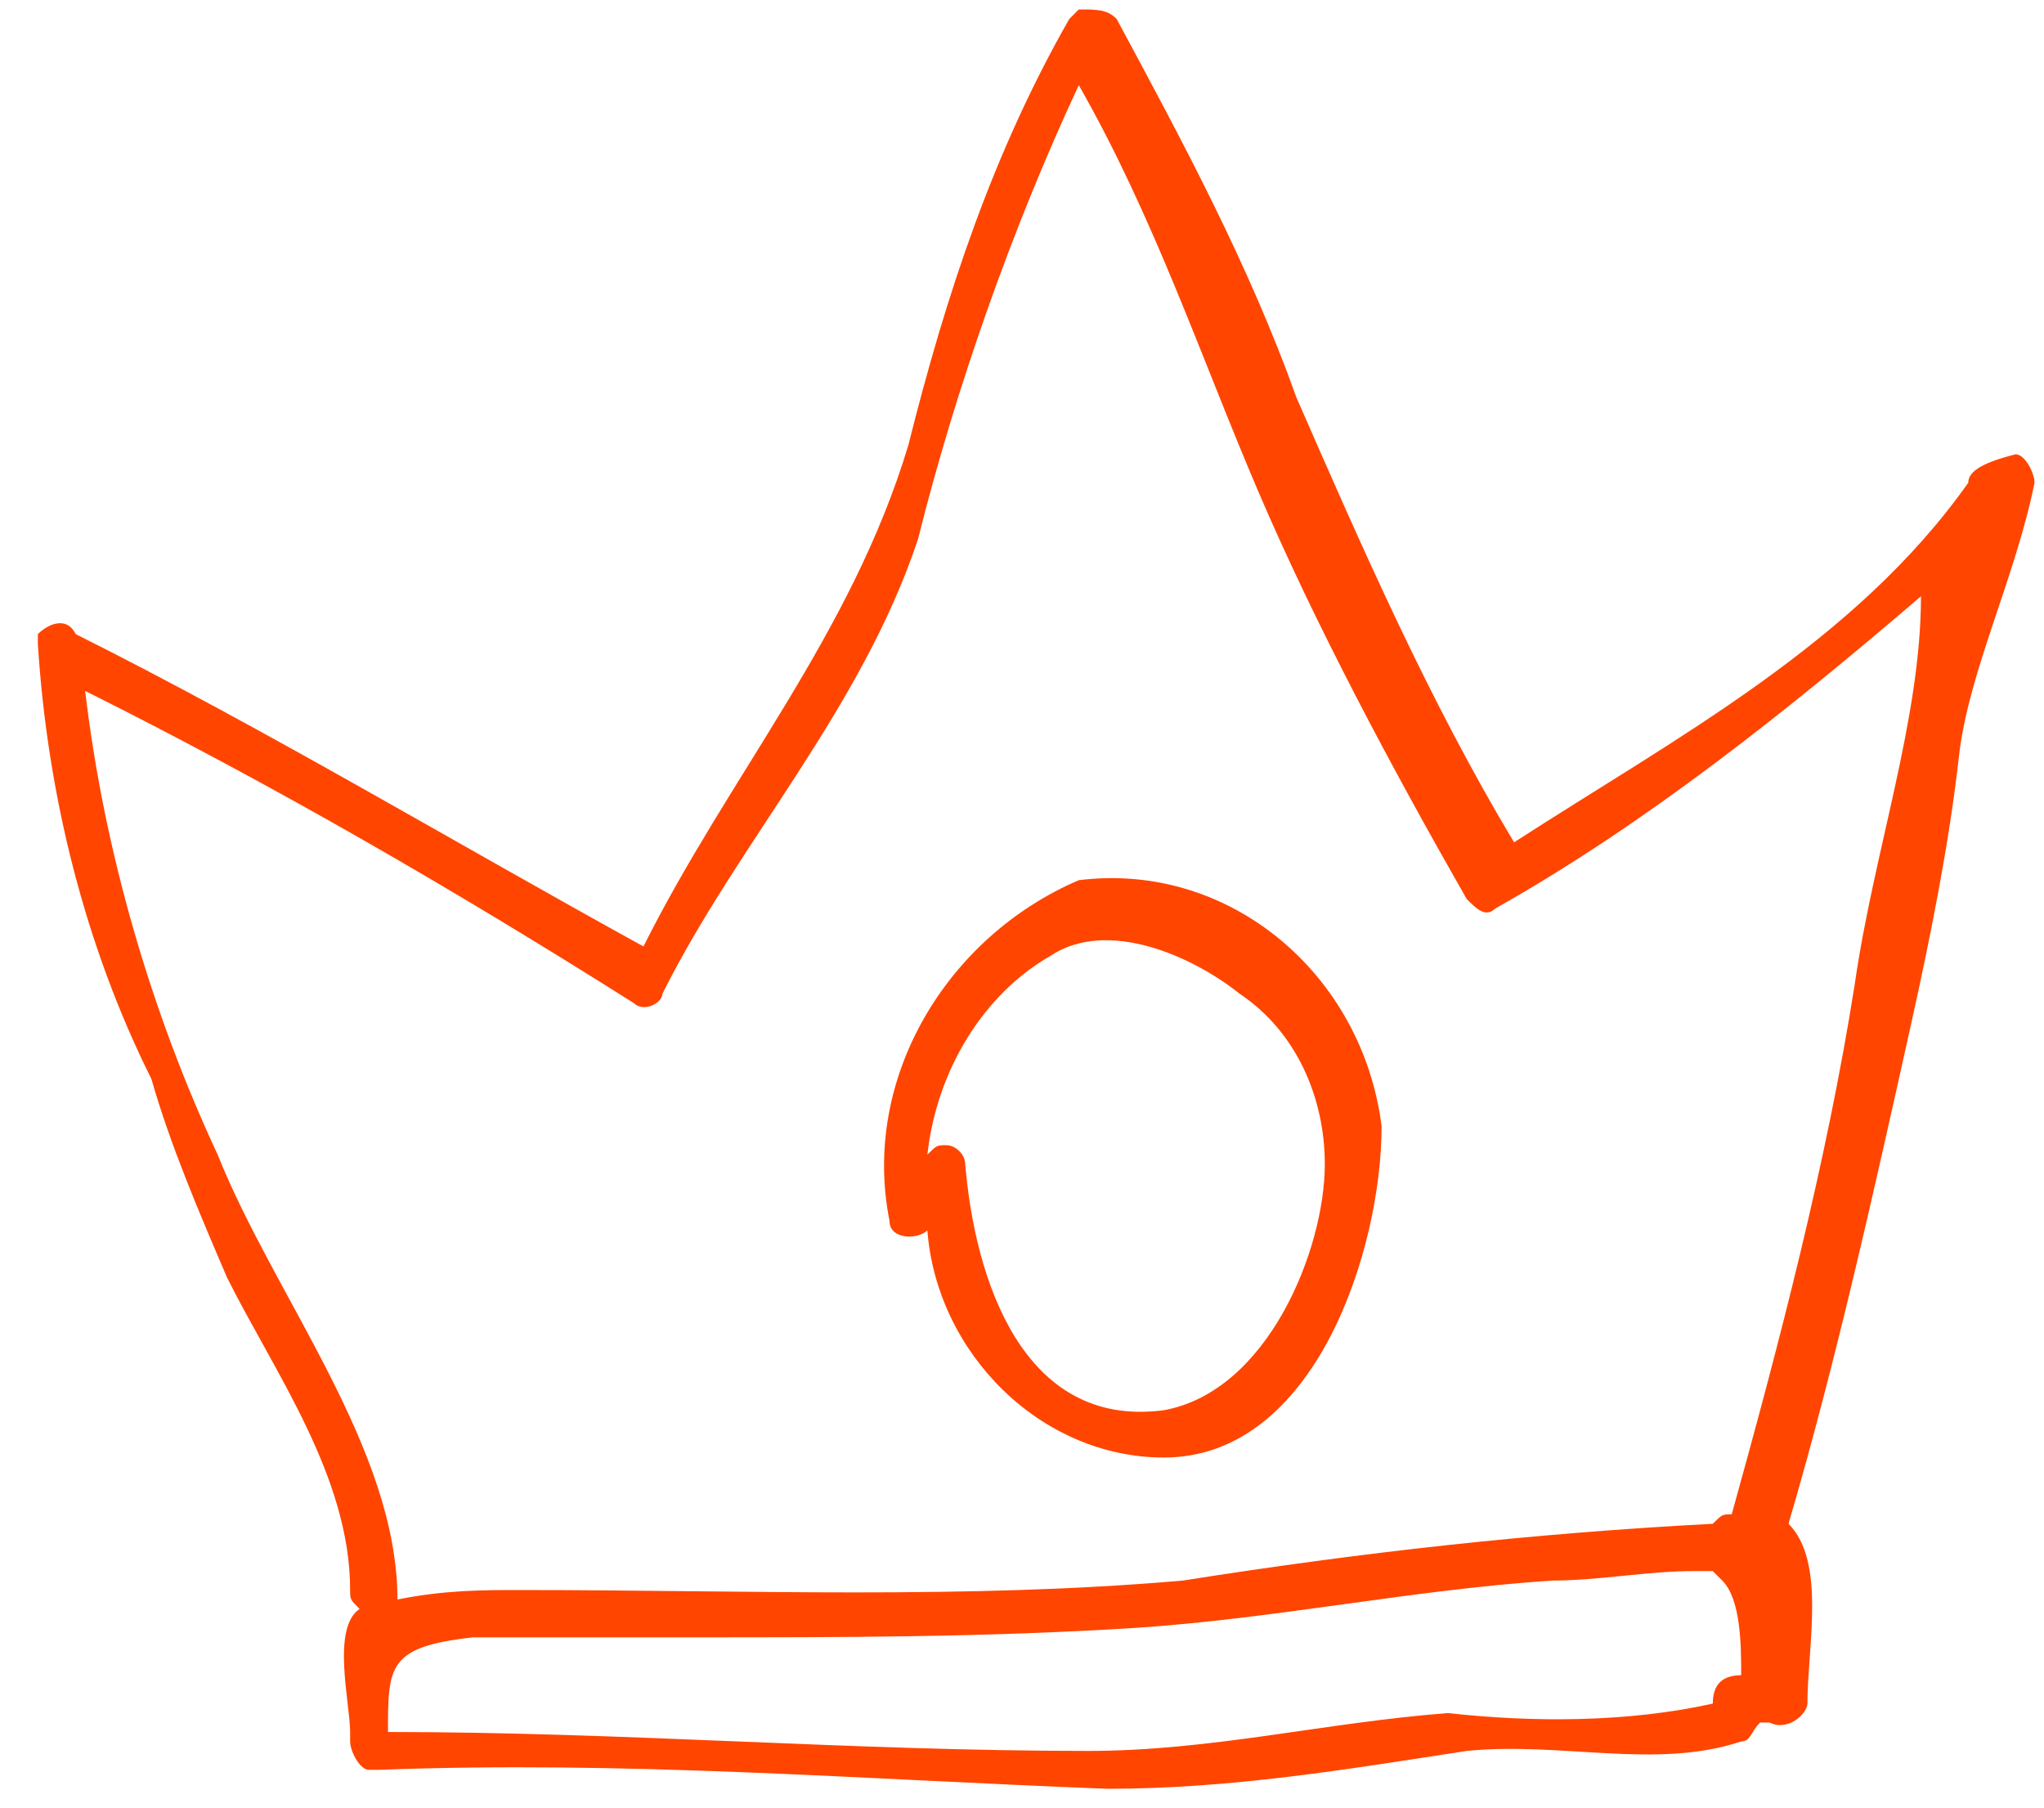
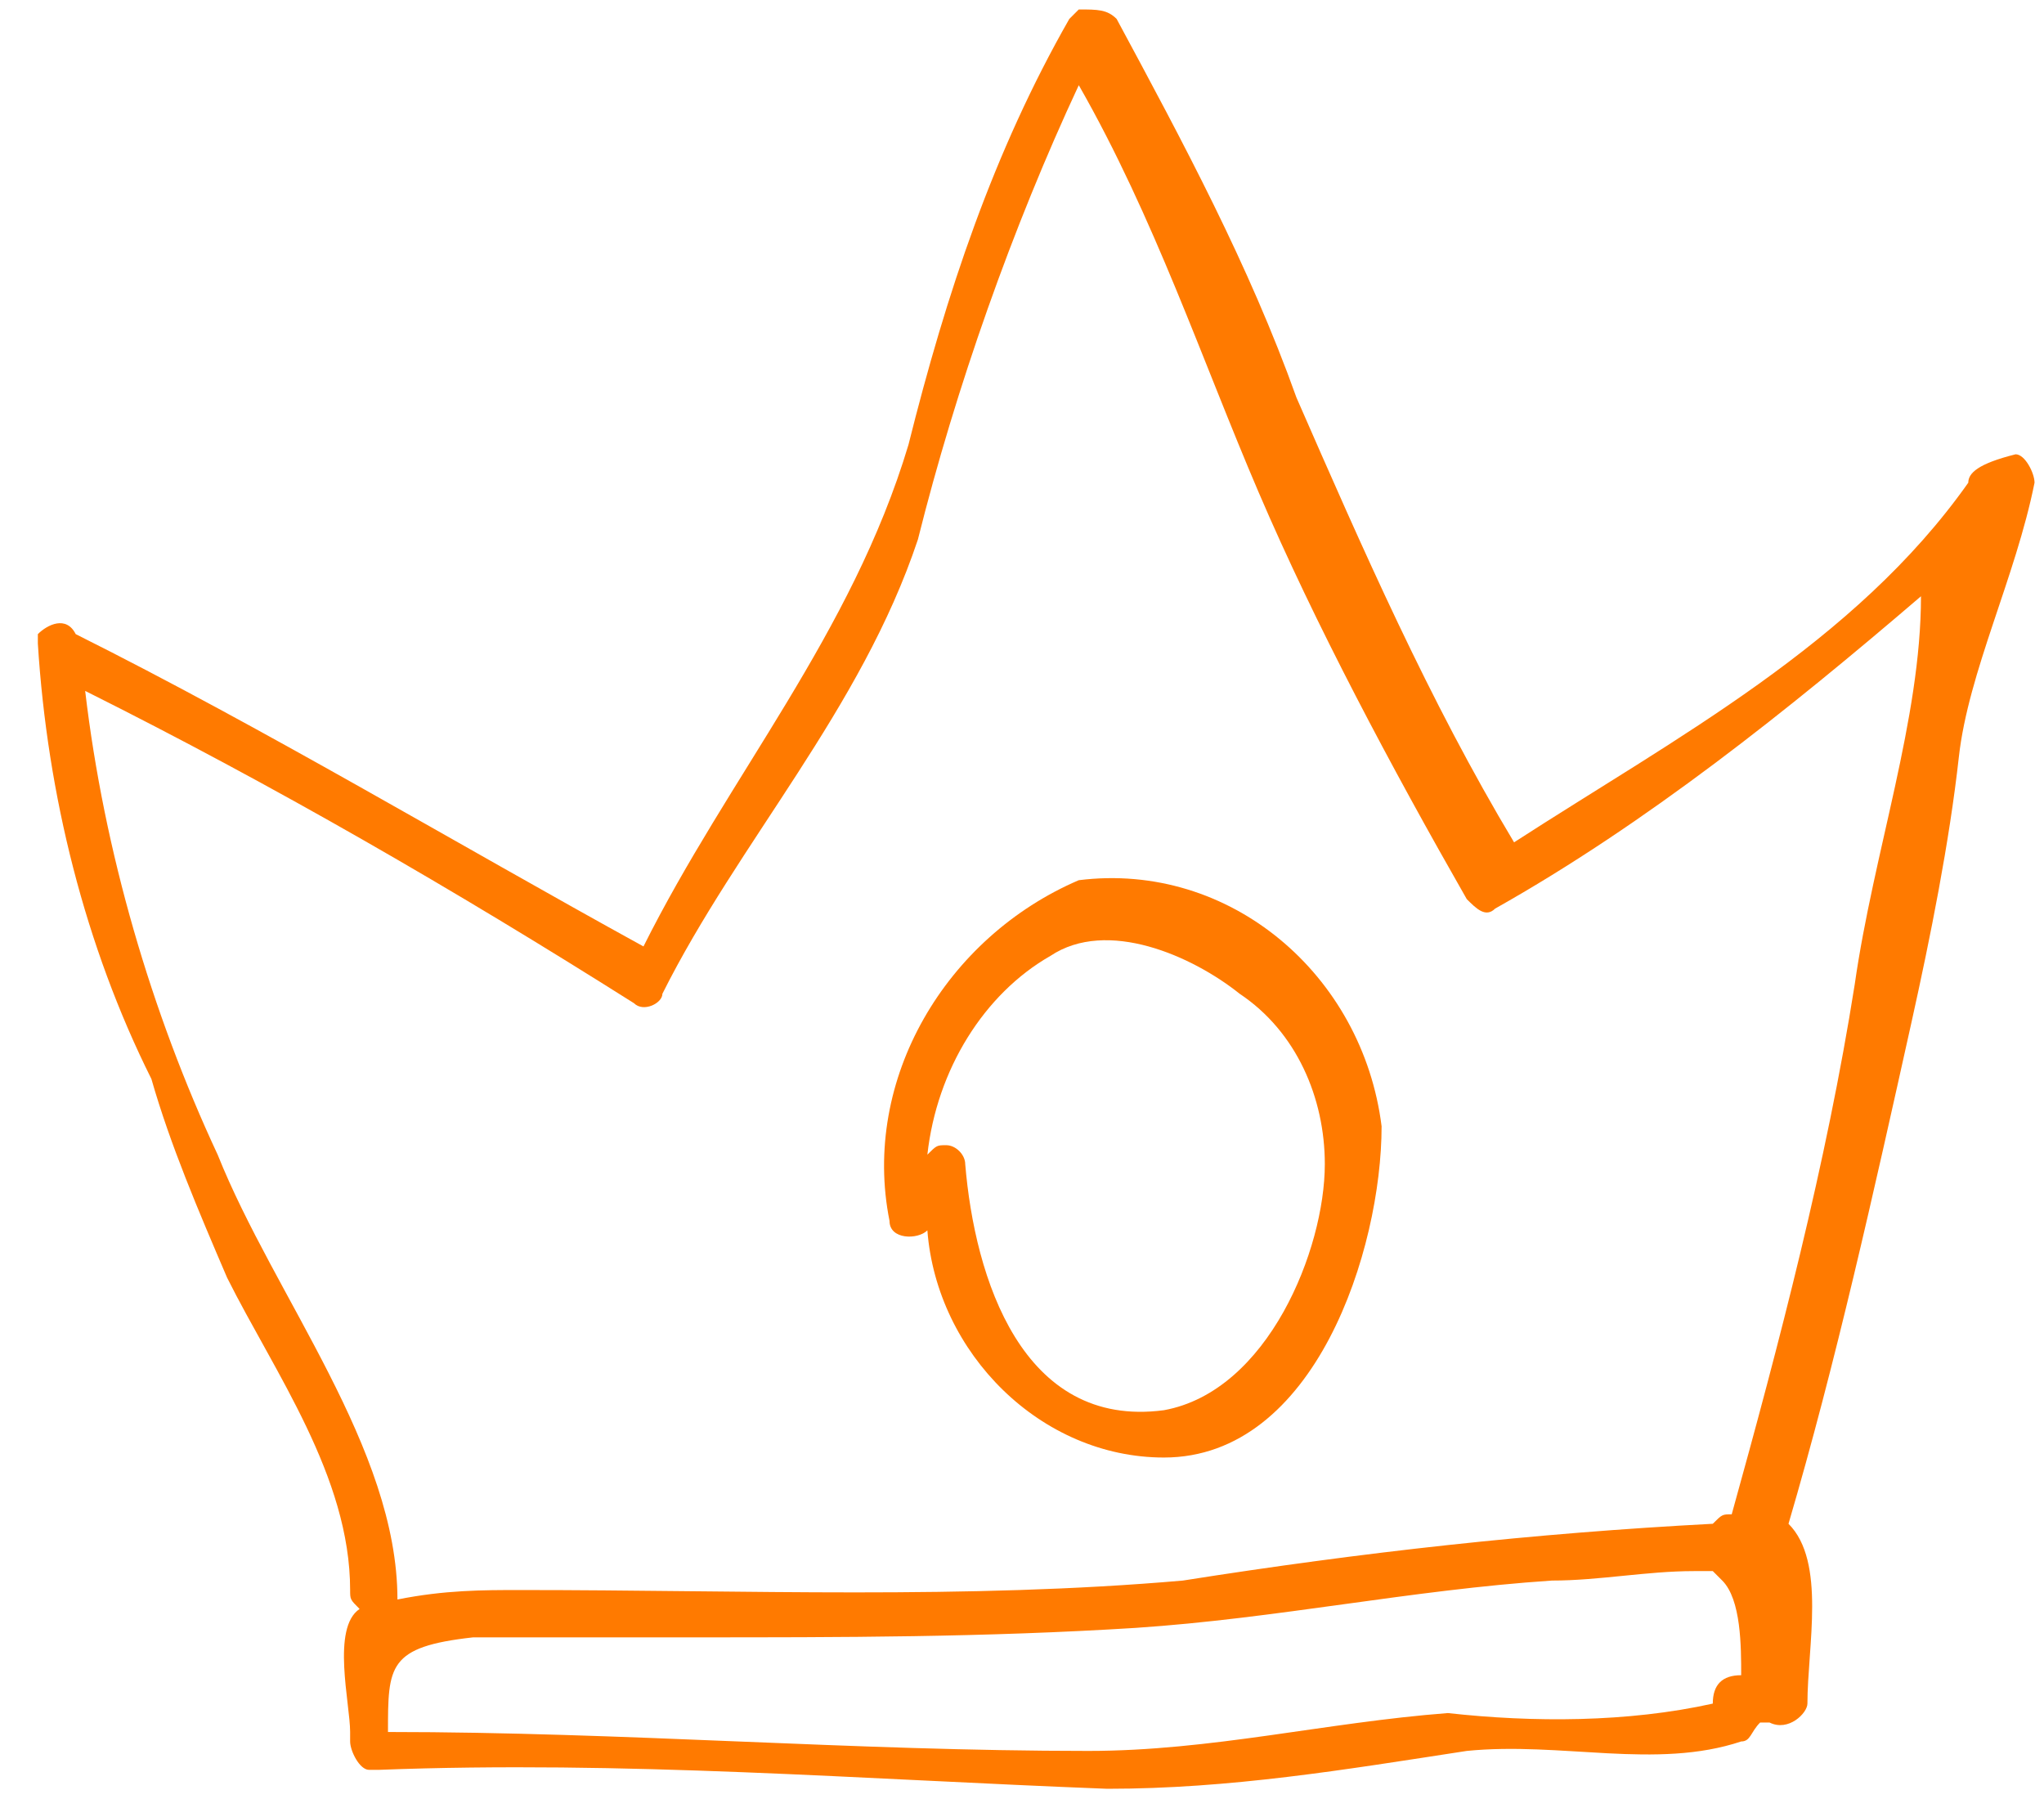
<svg xmlns="http://www.w3.org/2000/svg" version="1.1" id="Layer_1" x="0px" y="0px" viewBox="0 0 21.6 19.1" style="enable-background:new 0 0 21.6 19.1;" xml:space="preserve">
  <style type="text/css">
- 	.st0{fill:#FF4500;}
+ 	.st0{fill:#FF7A00;}
</style>
  <g id="Layer_2_1_">
    <g id="Layer_1-2">
      <path class="st0" d="M20.8,5.1c-1.2,1.7-3.1,2.7-4.8,3.8c-0.9-1.5-1.6-3.1-2.3-4.7c-0.5-1.4-1.2-2.7-1.9-4    c-0.1-0.1-0.2-0.1-0.4-0.1l-0.1,0.1C10.5,1.6,10,3.1,9.6,4.7C9,6.7,7.7,8.2,6.8,10c-2-1.1-4-2.3-6-3.3c-0.1-0.2-0.3-0.1-0.4,0v0.1    c0.1,1.6,0.5,3.2,1.2,4.6c0.2,0.7,0.5,1.4,0.8,2.1c0.5,1,1.3,2.1,1.3,3.3c0,0.1,0,0.1,0.1,0.2l0,0c-0.3,0.2-0.1,1-0.1,1.3v0.1    c0,0.1,0.1,0.3,0.2,0.3c0,0,0,0,0.1,0c2.6-0.1,5.1,0.1,7.7,0.2c1.3,0,2.5-0.2,3.8-0.4c1-0.1,2,0.2,2.9-0.1c0.1,0,0.1-0.1,0.2-0.2    h0.1c0.2,0.1,0.4-0.1,0.4-0.2c0-0.6,0.2-1.5-0.2-1.9c0.5-1.7,0.9-3.5,1.3-5.3c0.2-0.9,0.4-1.9,0.5-2.8s0.6-1.9,0.8-2.9    c0-0.1-0.1-0.3-0.2-0.3C20.9,4.9,20.8,5,20.8,5.1z M18.4,17.7c-0.2,0-0.3,0.1-0.3,0.3l0,0c-0.9,0.2-1.9,0.2-2.8,0.1    c-1.3,0.1-2.5,0.4-3.8,0.4c-2.5,0-4.9-0.2-7.4-0.2c0-0.7,0-0.9,0.9-1c0.8,0,1.5,0,2.3,0c1.6,0,3.1,0,4.7-0.1    c1.5-0.1,2.9-0.4,4.4-0.5c0.5,0,1-0.1,1.5-0.1c0.1,0,0.1,0,0.2,0l0.1,0.1C18.4,16.9,18.4,17.4,18.4,17.7z M19.6,10.4    c-0.3,1.9-0.8,3.8-1.3,5.6c-0.1,0-0.1,0-0.2,0.1c-1.9,0.1-3.7,0.3-5.6,0.6c-2.3,0.2-4.6,0.1-7,0.1c-0.4,0-0.8,0-1.3,0.1    c0-1.6-1.3-3.2-1.9-4.7C1.6,10.7,1.1,9,0.9,7.3c2,1,3.9,2.1,5.8,3.3c0.1,0.1,0.3,0,0.3-0.1l0,0c0.8-1.6,2.1-3,2.7-4.8    c0.4-1.6,1-3.3,1.7-4.8c0.8,1.4,1.3,2.9,1.9,4.3s1.4,2.9,2.2,4.3c0.1,0.1,0.2,0.2,0.3,0.1l0,0c1.6-0.9,3.1-2.1,4.5-3.3    C20.3,7.6,19.8,9,19.6,10.4L19.6,10.4z" />
      <path class="st0" d="M11.4,9.3c-1.4,0.6-2.3,2.1-2,3.6c0,0.2,0.3,0.2,0.4,0.1c0.1,1.3,1.2,2.4,2.5,2.4c1.6,0,2.3-2.2,2.3-3.5    C14.4,10.3,13,9.1,11.4,9.3L11.4,9.3z M12.3,14.9c-1.5,0.2-2-1.4-2.1-2.6c0-0.1-0.1-0.2-0.2-0.2c-0.1,0-0.1,0-0.2,0.1    c0.1-0.9,0.6-1.7,1.3-2.1c0.6-0.4,1.5,0,2,0.4c0.6,0.4,0.9,1.1,0.9,1.8C14,13.2,13.4,14.7,12.3,14.9L12.3,14.9z" />
    </g>
  </g>
</svg>
